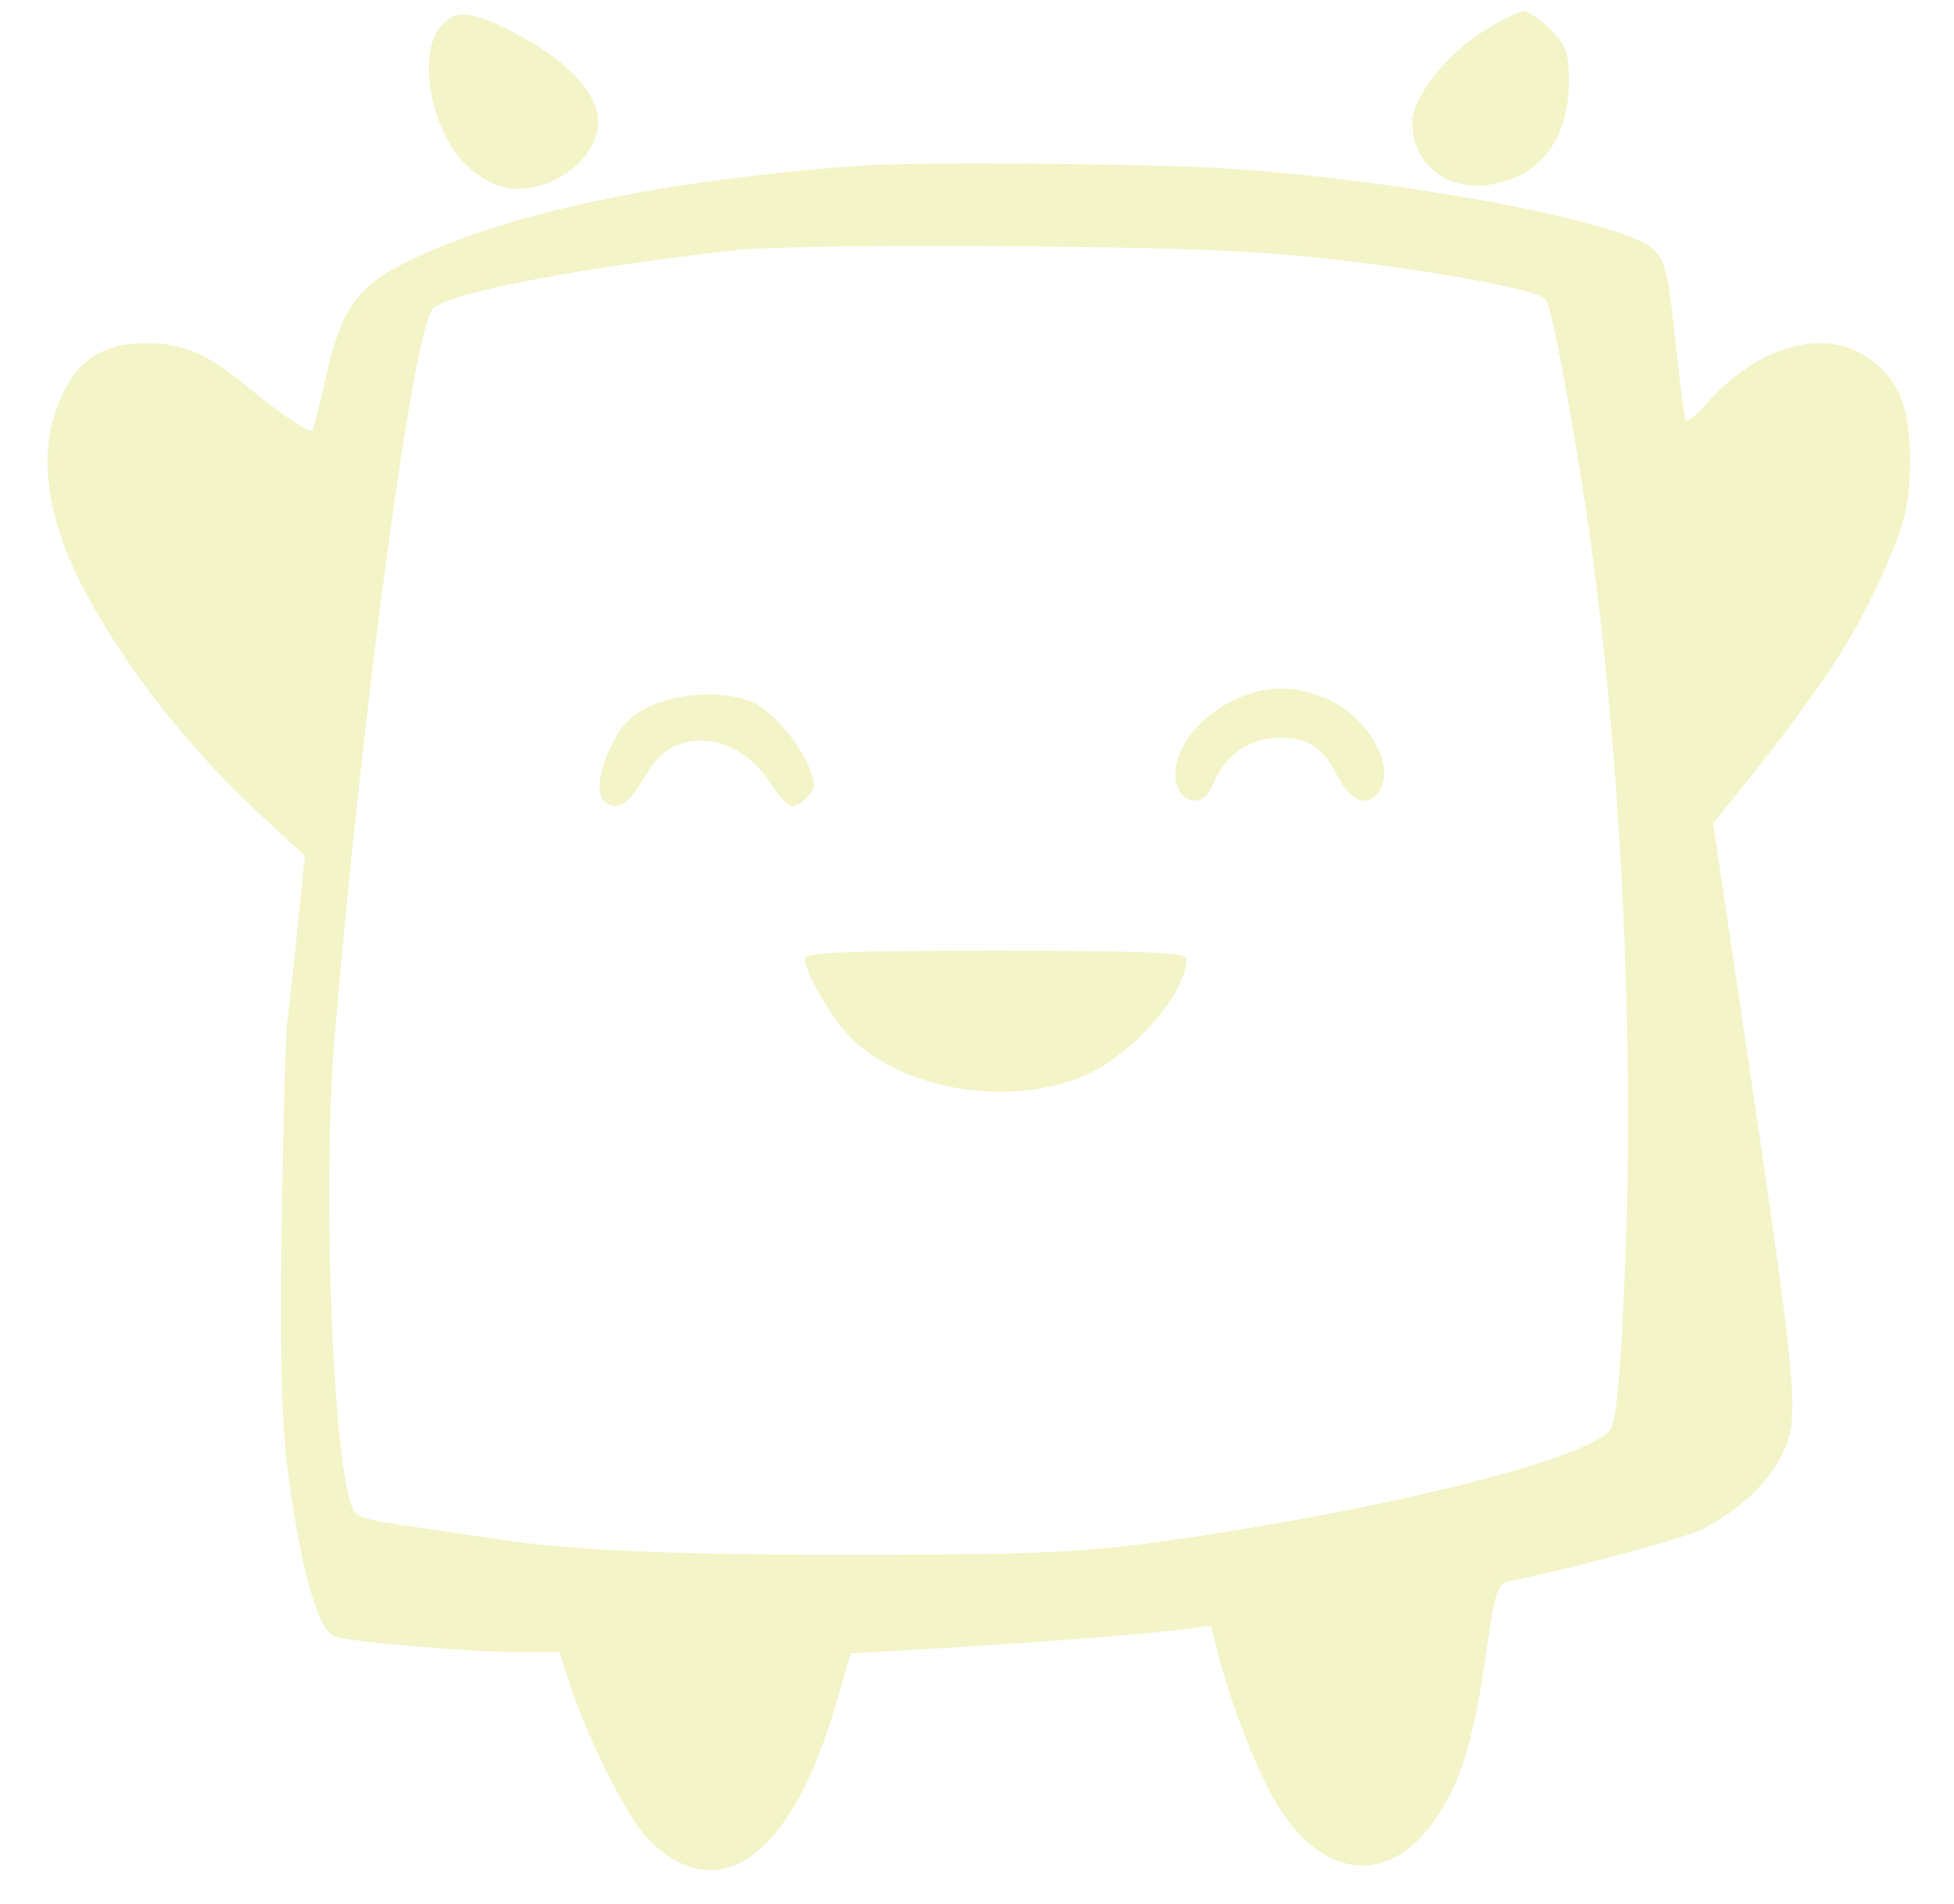
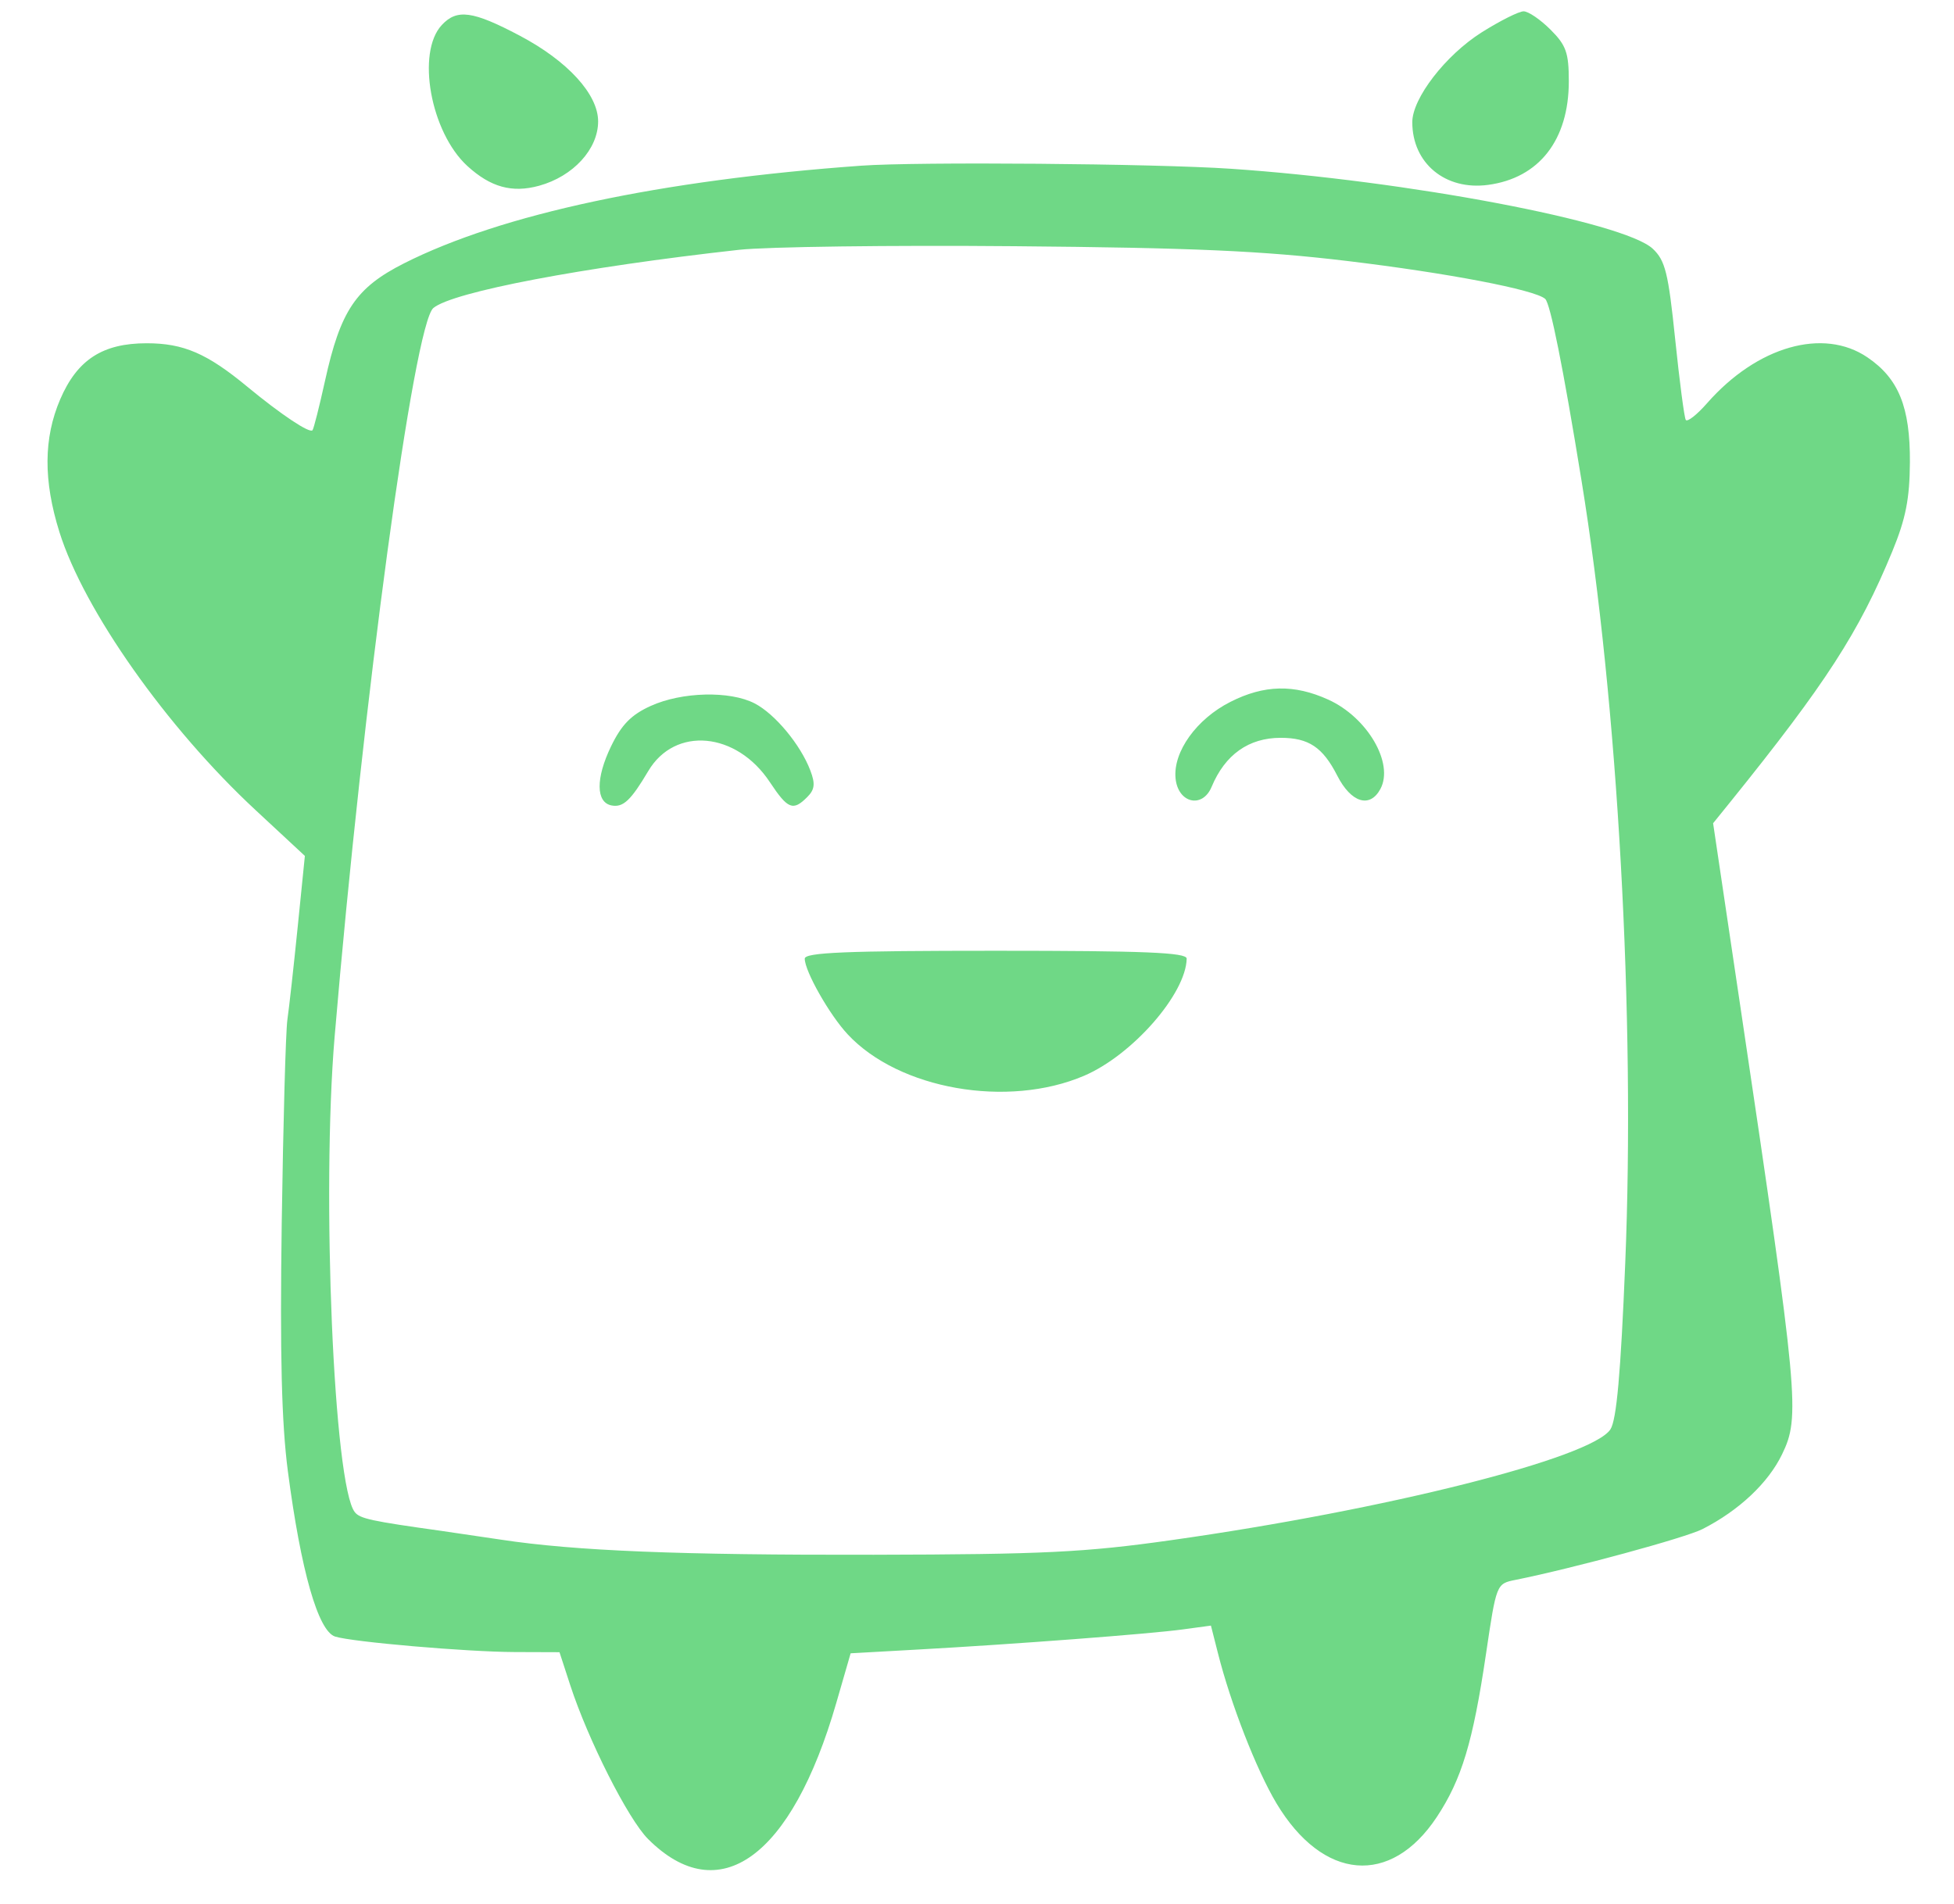
<svg xmlns="http://www.w3.org/2000/svg" width="39" height="38" viewBox="0 0 39 38" fill="none">
-   <path fill-rule="evenodd" clip-rule="evenodd" d="M8.818 0.499C8.306 1.049 8.594 2.64 9.327 3.312C9.791 3.737 10.222 3.856 10.761 3.707C11.44 3.52 11.938 2.977 11.938 2.423C11.938 1.881 11.329 1.216 10.372 0.711C9.434 0.216 9.121 0.174 8.818 0.499ZM29.574 0.645C28.853 1.1 28.188 1.961 28.188 2.439C28.188 3.258 28.848 3.805 29.701 3.69C30.719 3.554 31.312 2.794 31.312 1.623C31.312 1.054 31.26 0.904 30.947 0.592C30.746 0.391 30.505 0.226 30.41 0.226C30.316 0.226 29.939 0.415 29.574 0.645ZM17.188 3.307C13.175 3.597 10.013 4.272 8.066 5.255C7.103 5.742 6.796 6.197 6.487 7.601C6.373 8.117 6.261 8.56 6.237 8.587C6.179 8.654 5.607 8.272 4.937 7.719C4.132 7.053 3.663 6.851 2.927 6.851C2.048 6.851 1.542 7.179 1.202 7.969C0.869 8.744 0.864 9.591 1.186 10.619C1.675 12.178 3.328 14.522 5.098 16.166L6.085 17.083L5.942 18.498C5.863 19.277 5.771 20.111 5.736 20.351C5.702 20.592 5.652 22.42 5.623 24.414C5.586 27.049 5.62 28.402 5.746 29.367C6.006 31.353 6.35 32.557 6.689 32.664C7.028 32.772 9.322 32.97 10.271 32.973L11.167 32.976L11.381 33.633C11.738 34.727 12.536 36.306 12.935 36.705C14.351 38.121 15.8 37.073 16.691 33.99L16.978 32.998L18.302 32.924C20.225 32.818 22.963 32.61 23.61 32.521L24.169 32.445L24.308 32.992C24.565 34.011 25.078 35.325 25.477 35.992C26.404 37.538 27.757 37.654 28.676 36.267C29.173 35.517 29.399 34.77 29.659 33.011C29.867 31.61 29.867 31.609 30.246 31.533C31.401 31.301 33.642 30.692 33.982 30.518C34.71 30.146 35.291 29.599 35.568 29.027C35.933 28.274 35.899 27.906 34.739 20.11L34.192 16.431L34.534 16.008C36.442 13.642 37.106 12.615 37.769 11.004C38.038 10.35 38.115 9.956 38.12 9.226C38.126 8.126 37.896 7.556 37.273 7.133C36.392 6.533 35.07 6.911 34.072 8.047C33.867 8.281 33.675 8.43 33.646 8.38C33.616 8.33 33.521 7.602 33.434 6.762C33.298 5.446 33.237 5.199 32.988 4.965C32.417 4.428 28.072 3.605 24.562 3.368C23.037 3.265 18.308 3.226 17.188 3.307ZM14.75 4.986C11.625 5.333 9.038 5.826 8.65 6.147C8.263 6.466 7.247 13.964 6.679 20.689C6.415 23.819 6.662 29.653 7.082 30.181C7.185 30.311 7.409 30.359 8.812 30.555C9.053 30.589 9.587 30.668 10 30.73C11.476 30.954 13.56 31.039 17.438 31.031C20.821 31.024 21.656 30.983 23.368 30.741C27.672 30.133 31.764 29.101 32.142 28.529C32.265 28.343 32.348 27.413 32.438 25.217C32.64 20.311 32.291 14.043 31.567 9.601C31.197 7.322 30.943 6.056 30.84 5.965C30.632 5.782 28.891 5.449 26.89 5.209C25.195 5.006 23.816 4.945 20.25 4.914C17.775 4.892 15.3 4.925 14.75 4.986ZM24.559 14.008C23.882 14.349 23.411 15.006 23.463 15.535C23.511 16.03 23.999 16.145 24.183 15.704C24.451 15.061 24.923 14.726 25.562 14.726C26.12 14.726 26.401 14.914 26.69 15.48C26.966 16.022 27.342 16.138 27.552 15.746C27.826 15.233 27.293 14.319 26.512 13.964C25.829 13.654 25.232 13.667 24.559 14.008ZM12.987 14.09C12.6 14.265 12.405 14.464 12.196 14.896C11.888 15.533 11.892 16.016 12.207 16.076C12.438 16.12 12.591 15.976 12.939 15.389C13.471 14.491 14.7 14.604 15.366 15.611C15.724 16.151 15.828 16.193 16.111 15.909C16.261 15.76 16.275 15.644 16.174 15.379C15.979 14.864 15.467 14.248 15.062 14.039C14.569 13.784 13.609 13.807 12.987 14.09ZM16.062 19.134C16.062 19.384 16.556 20.255 16.919 20.644C17.943 21.744 20.115 22.123 21.64 21.47C22.603 21.057 23.672 19.835 23.685 19.133C23.687 19.011 22.843 18.976 19.875 18.976C16.884 18.976 16.062 19.01 16.062 19.134Z" fill="#F3F4C7" />
+   <path fill-rule="evenodd" clip-rule="evenodd" d="M8.818 0.499C8.306 1.049 8.594 2.64 9.327 3.312C9.791 3.737 10.222 3.856 10.761 3.707C11.44 3.52 11.938 2.977 11.938 2.423C11.938 1.881 11.329 1.216 10.372 0.711C9.434 0.216 9.121 0.174 8.818 0.499ZM29.574 0.645C28.853 1.1 28.188 1.961 28.188 2.439C28.188 3.258 28.848 3.805 29.701 3.69C30.719 3.554 31.312 2.794 31.312 1.623C31.312 1.054 31.26 0.904 30.947 0.592C30.746 0.391 30.505 0.226 30.41 0.226C30.316 0.226 29.939 0.415 29.574 0.645ZM17.188 3.307C13.175 3.597 10.013 4.272 8.066 5.255C7.103 5.742 6.796 6.197 6.487 7.601C6.373 8.117 6.261 8.56 6.237 8.587C6.179 8.654 5.607 8.272 4.937 7.719C4.132 7.053 3.663 6.851 2.927 6.851C2.048 6.851 1.542 7.179 1.202 7.969C0.869 8.744 0.864 9.591 1.186 10.619C1.675 12.178 3.328 14.522 5.098 16.166L6.085 17.083L5.942 18.498C5.863 19.277 5.771 20.111 5.736 20.351C5.702 20.592 5.652 22.42 5.623 24.414C5.586 27.049 5.62 28.402 5.746 29.367C6.006 31.353 6.35 32.557 6.689 32.664C7.028 32.772 9.322 32.97 10.271 32.973L11.167 32.976L11.381 33.633C11.738 34.727 12.536 36.306 12.935 36.705C14.351 38.121 15.8 37.073 16.691 33.99L16.978 32.998L18.302 32.924C20.225 32.818 22.963 32.61 23.61 32.521L24.169 32.445L24.308 32.992C24.565 34.011 25.078 35.325 25.477 35.992C26.404 37.538 27.757 37.654 28.676 36.267C29.173 35.517 29.399 34.77 29.659 33.011C29.867 31.61 29.867 31.609 30.246 31.533C31.401 31.301 33.642 30.692 33.982 30.518C34.71 30.146 35.291 29.599 35.568 29.027C35.933 28.274 35.899 27.906 34.739 20.11L34.192 16.431L34.534 16.008C36.442 13.642 37.106 12.615 37.769 11.004C38.038 10.35 38.115 9.956 38.12 9.226C38.126 8.126 37.896 7.556 37.273 7.133C36.392 6.533 35.07 6.911 34.072 8.047C33.867 8.281 33.675 8.43 33.646 8.38C33.616 8.33 33.521 7.602 33.434 6.762C33.298 5.446 33.237 5.199 32.988 4.965C32.417 4.428 28.072 3.605 24.562 3.368C23.037 3.265 18.308 3.226 17.188 3.307ZM14.75 4.986C11.625 5.333 9.038 5.826 8.65 6.147C8.263 6.466 7.247 13.964 6.679 20.689C6.415 23.819 6.662 29.653 7.082 30.181C7.185 30.311 7.409 30.359 8.812 30.555C9.053 30.589 9.587 30.668 10 30.73C11.476 30.954 13.56 31.039 17.438 31.031C20.821 31.024 21.656 30.983 23.368 30.741C27.672 30.133 31.764 29.101 32.142 28.529C32.265 28.343 32.348 27.413 32.438 25.217C32.64 20.311 32.291 14.043 31.567 9.601C31.197 7.322 30.943 6.056 30.84 5.965C30.632 5.782 28.891 5.449 26.89 5.209C25.195 5.006 23.816 4.945 20.25 4.914C17.775 4.892 15.3 4.925 14.75 4.986ZM24.559 14.008C23.882 14.349 23.411 15.006 23.463 15.535C23.511 16.03 23.999 16.145 24.183 15.704C24.451 15.061 24.923 14.726 25.562 14.726C26.12 14.726 26.401 14.914 26.69 15.48C26.966 16.022 27.342 16.138 27.552 15.746C27.826 15.233 27.293 14.319 26.512 13.964C25.829 13.654 25.232 13.667 24.559 14.008ZM12.987 14.09C12.6 14.265 12.405 14.464 12.196 14.896C11.888 15.533 11.892 16.016 12.207 16.076C12.438 16.12 12.591 15.976 12.939 15.389C13.471 14.491 14.7 14.604 15.366 15.611C15.724 16.151 15.828 16.193 16.111 15.909C16.261 15.76 16.275 15.644 16.174 15.379C15.979 14.864 15.467 14.248 15.062 14.039C14.569 13.784 13.609 13.807 12.987 14.09ZM16.062 19.134C16.062 19.384 16.556 20.255 16.919 20.644C17.943 21.744 20.115 22.123 21.64 21.47C22.603 21.057 23.672 19.835 23.685 19.133C23.687 19.011 22.843 18.976 19.875 18.976C16.884 18.976 16.062 19.01 16.062 19.134Z" fill="hsla(133, 57%, 64%)" />
</svg>
